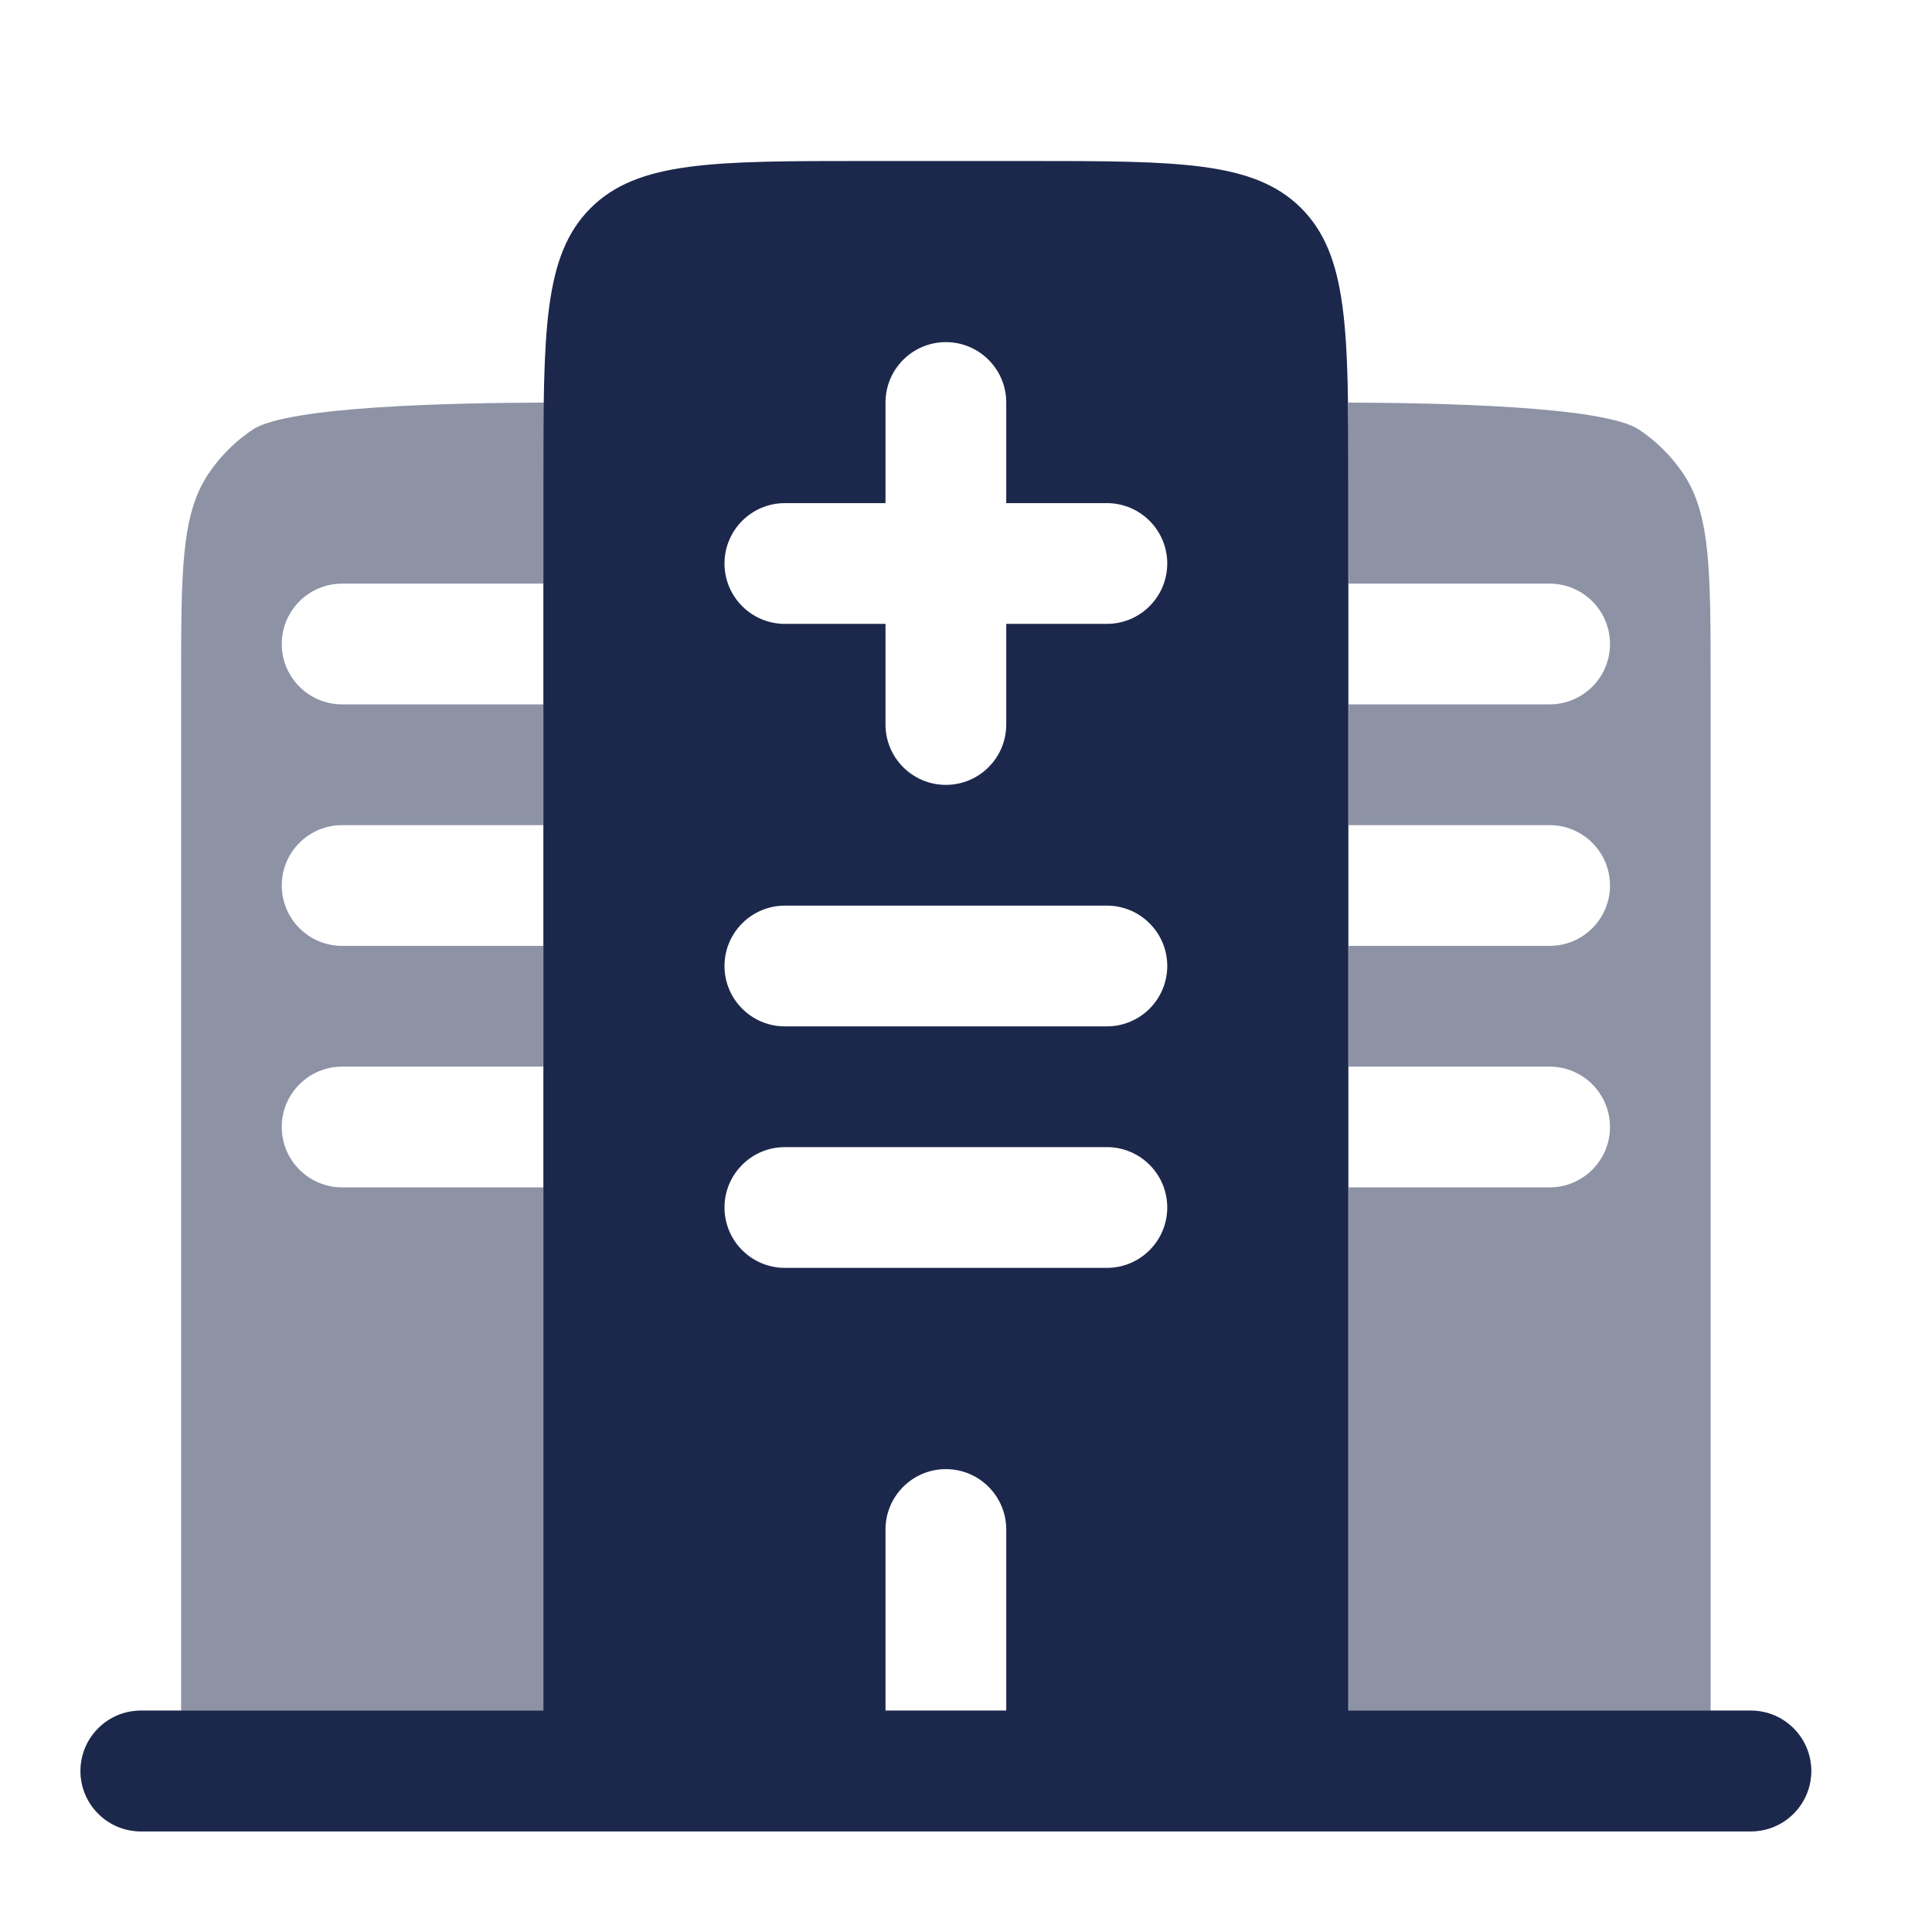
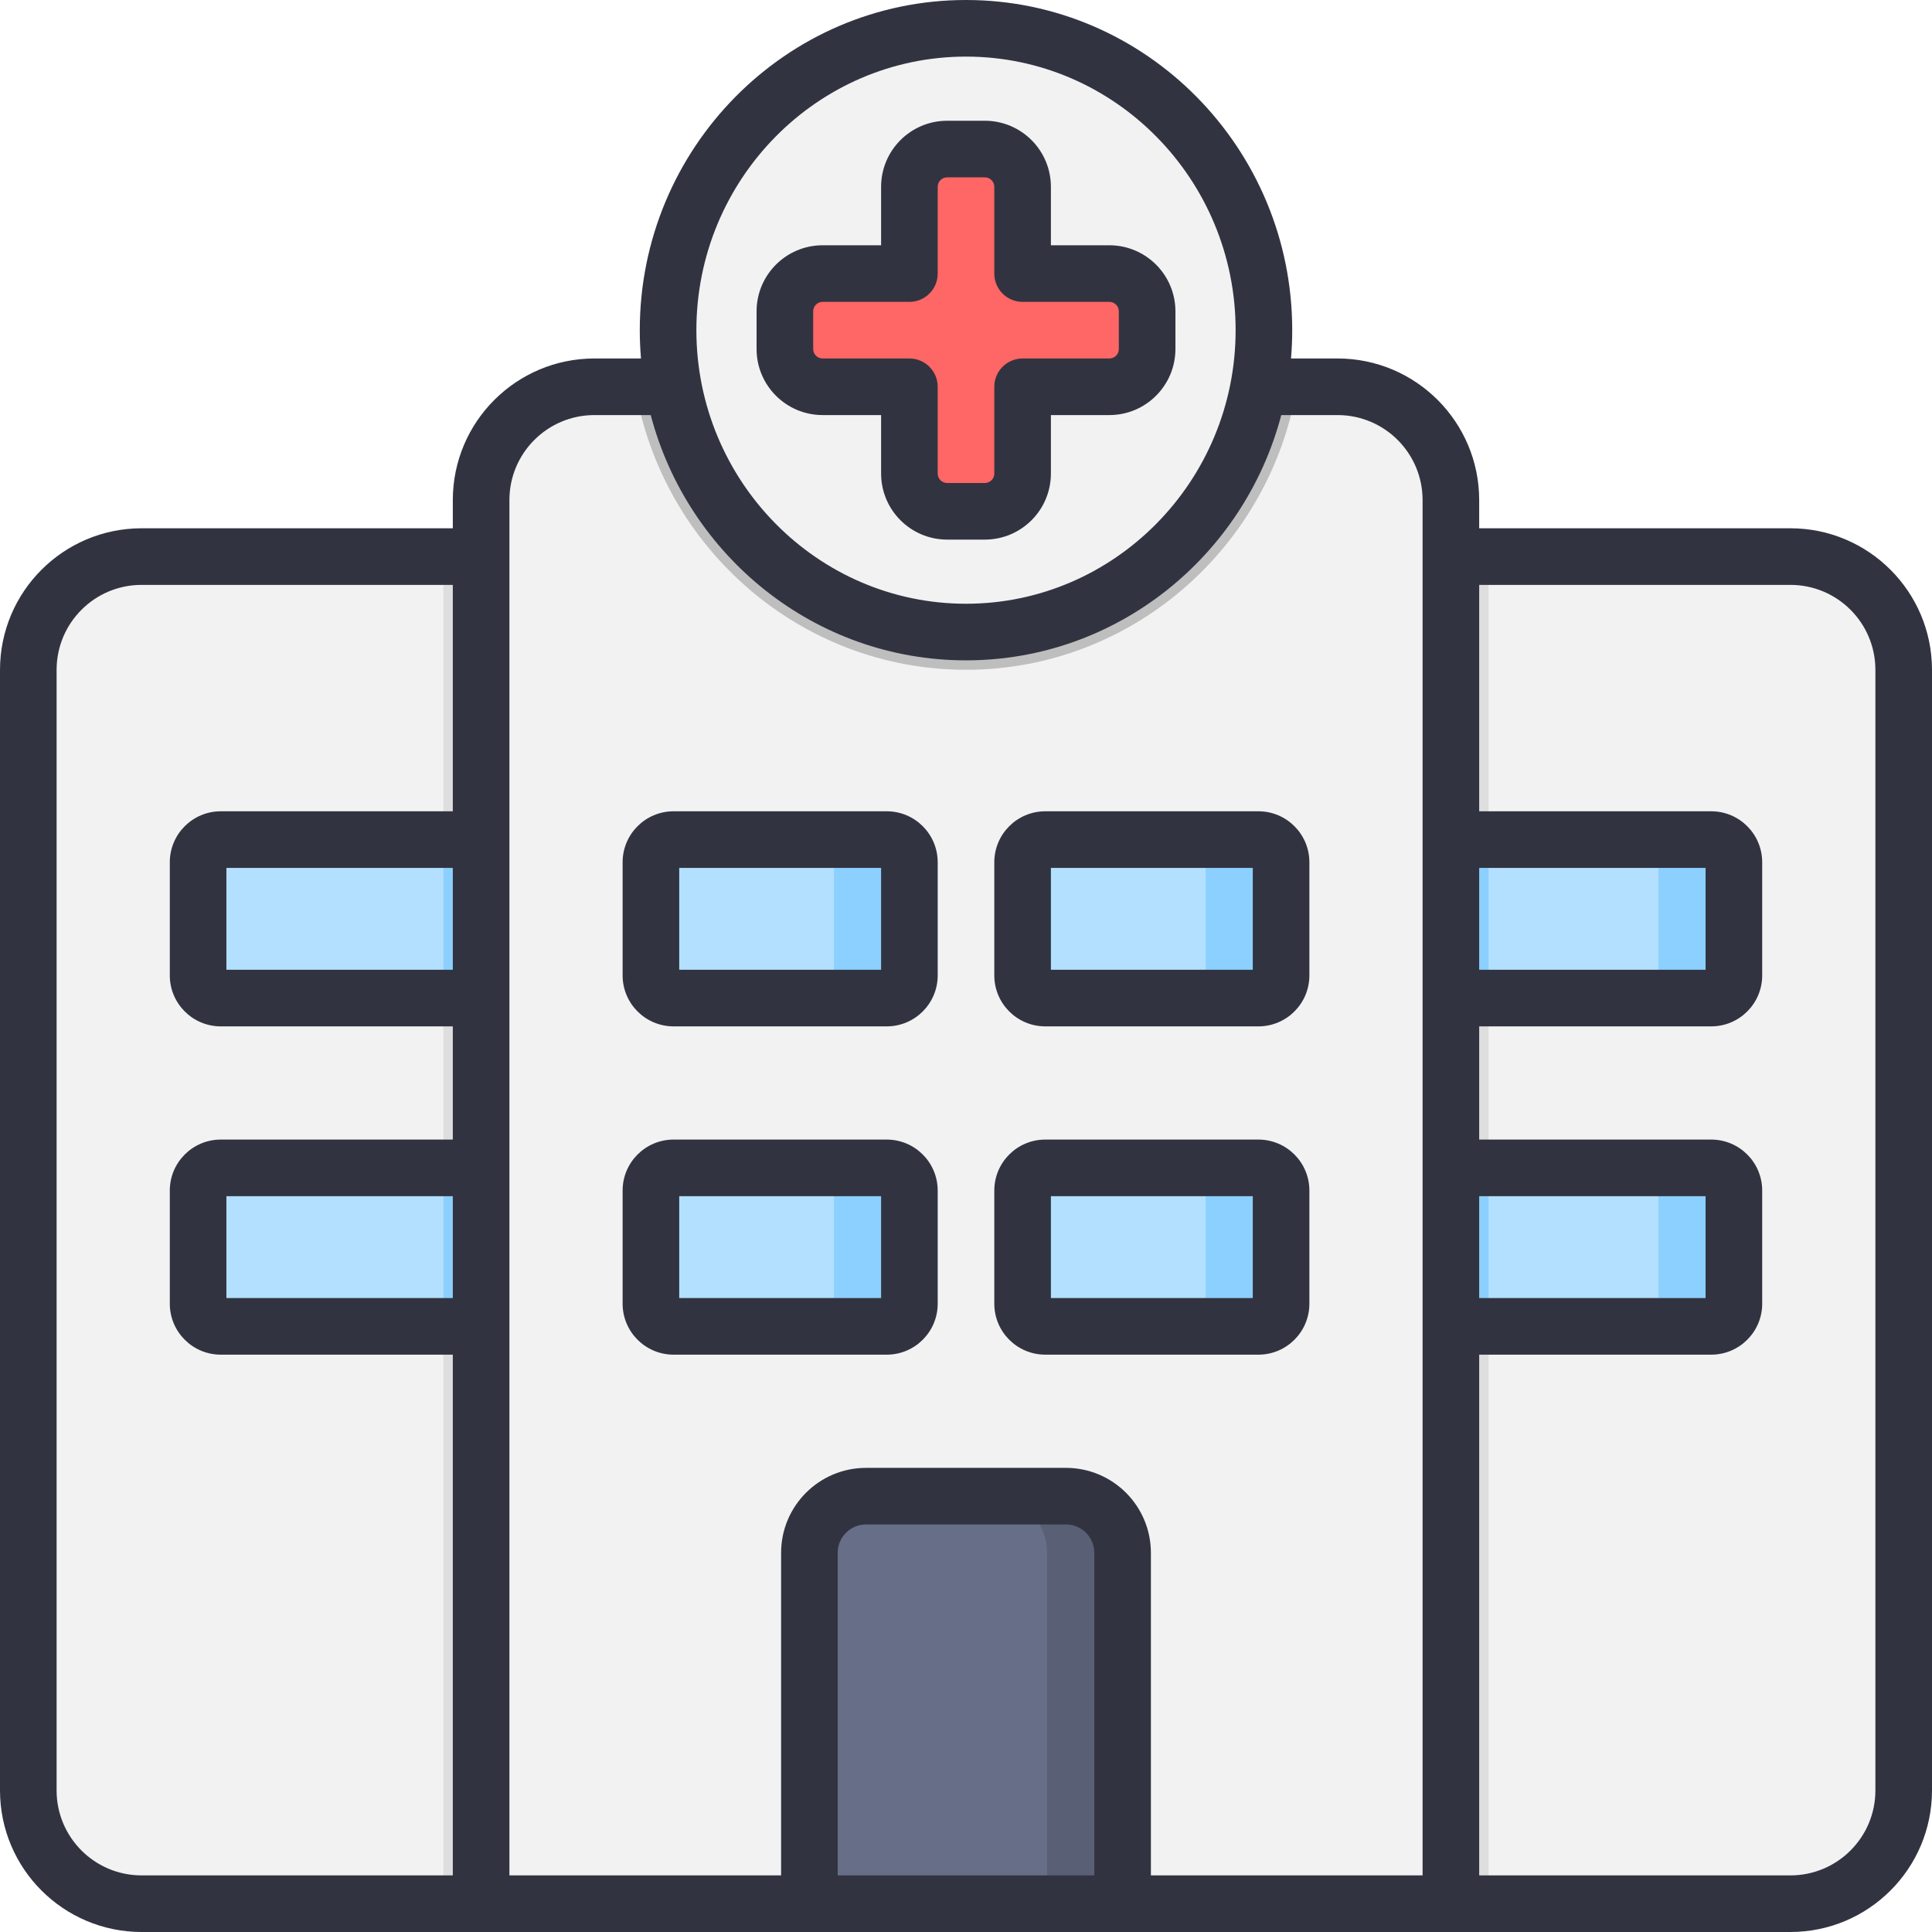
- <svg xmlns="http://www.w3.org/2000/svg" width="800px" height="800px" viewBox="0 0 24 24" fill="none">
-   <path fill-rule="evenodd" clip-rule="evenodd" d="M10.75 2H12.75C14.636 2 15.578 2 16.164 2.586C16.75 3.172 16.75 4.114 16.75 6V21.25H21.25H21.75C22.164 21.25 22.5 21.586 22.5 22C22.5 22.414 22.164 22.75 21.75 22.75H1.75C1.336 22.75 1 22.414 1 22C1 21.586 1.336 21.25 1.75 21.25H5.25H6.75V6C6.75 4.114 6.75 3.172 7.336 2.586C7.922 2 8.864 2 10.75 2ZM11.75 4.25C12.164 4.25 12.5 4.586 12.5 5V6.25H13.75C14.164 6.25 14.5 6.586 14.5 7C14.5 7.414 14.164 7.75 13.75 7.75H12.5V9C12.5 9.414 12.164 9.75 11.75 9.75C11.336 9.75 11 9.414 11 9V7.75H9.75C9.336 7.75 9 7.414 9 7C9 6.586 9.336 6.25 9.75 6.25H11V5C11 4.586 11.336 4.25 11.75 4.25ZM9 12C9 11.586 9.336 11.25 9.75 11.25H13.75C14.164 11.25 14.5 11.586 14.5 12C14.5 12.414 14.164 12.75 13.75 12.75H9.75C9.336 12.75 9 12.414 9 12ZM9 15C9 14.586 9.336 14.25 9.75 14.25H13.75C14.164 14.25 14.5 14.586 14.5 15C14.5 15.414 14.164 15.75 13.75 15.75H9.75C9.336 15.75 9 15.414 9 15ZM11.75 18.25C12.164 18.25 12.5 18.586 12.5 19V21.25H11V19C11 18.586 11.336 18.25 11.75 18.25Z" fill="#1C274C" />
-   <path opacity="0.5" d="M20.913 5.889C21.25 6.393 21.25 7.095 21.25 8.5V21.25H21.75C22.164 21.25 22.5 21.586 22.5 22C22.5 22.414 22.164 22.75 21.75 22.75H1.75C1.336 22.75 1 22.414 1 22C1 21.586 1.336 21.25 1.75 21.25H2.25V8.5C2.25 7.095 2.25 6.393 2.587 5.889C2.733 5.67 2.92 5.483 3.139 5.337C3.58 5.042 5.676 5.005 6.757 5.001C6.753 5.292 6.753 5.596 6.753 5.91L6.753 6V7.25H4.25C3.836 7.25 3.5 7.586 3.5 8C3.5 8.414 3.836 8.75 4.25 8.75H6.753V10.25H4.25C3.836 10.25 3.5 10.586 3.5 11C3.5 11.414 3.836 11.75 4.25 11.75H6.753V13.25H4.25C3.836 13.25 3.5 13.586 3.5 14C3.5 14.414 3.836 14.75 4.25 14.75H6.753V21.25H16.753V14.75H19.25C19.664 14.75 20 14.414 20 14C20 13.586 19.664 13.25 19.25 13.25H16.753V11.75H19.25C19.664 11.75 20 11.414 20 11C20 10.586 19.664 10.25 19.25 10.25H16.753V8.75H19.25C19.664 8.75 20 8.414 20 8C20 7.586 19.664 7.25 19.25 7.25H16.753V6L16.753 5.91V5.91C16.753 5.596 16.753 5.292 16.749 5.001C17.83 5.005 19.92 5.042 20.361 5.337C20.579 5.483 20.767 5.67 20.913 5.889Z" fill="#1C274C" />
+ <svg xmlns="http://www.w3.org/2000/svg" viewBox="0 0 512 512" id="hospital">
+   <path fill="#f2f2f2" d="M384.5,147.5h90a30,30,0,0,1,30,30v297a30,30,0,0,1-30,30h-90a0,0,0,0,1,0,0v-357A0,0,0,0,1,384.5,147.5Z" />
+   <rect width="10" height="357" x="384.5" y="147.5" fill="#dedede" />
+   <path fill="#f2f2f2" d="M157.5,102.5h197a30,30,0,0,1,30,30v372a0,0,0,0,1,0,0h-257a0,0,0,0,1,0,0v-372A30,30,0,0,1,157.5,102.5Z" />
+   <path fill="#bebebe" d="M343.709,102.5H168.291c7.079,42.511,43.712,75,87.709,75S336.63,145.011,343.709,102.5Z" />
+   <path fill="#f2f2f2" d="M7.5,147.5h90a30,30,0,0,1,30,30v297a30,30,0,0,1-30,30H7.5a0,0,0,0,1,0,0v-357A0,0,0,0,1,7.5,147.5Z" transform="rotate(180 67.5 326)" />
+   <ellipse cx="256" cy="87.5" fill="#f2f2f2" rx="78.952" ry="80" />
+   <path fill="#f66" d="M294,72.5H271v-23a10,10,0,0,0-10-10H251a10,10,0,0,0-10,10v23H218a10,10,0,0,0-10,10v10a10,10,0,0,0,10,10h23v23a10,10,0,0,0,10,10h10a10,10,0,0,0,10-10v-23h23a10,10,0,0,0,10-10v-10A10,10,0,0,0,294,72.5Z" />
+   <path fill="#676e87" d="M229.5,396.5h53a15,15,0,0,1,15,15v93a0,0,0,0,1,0,0h-83a0,0,0,0,1,0,0v-93A15,15,0,0,1,229.5,396.5Z" />
+   <path fill="#595f74" d="M282.5,396.5h-20a15,15,0,0,1,15,15v93h20v-93A15,15,0,0,0,282.5,396.5Z" />
+   <rect width="68.5" height="42" x="271" y="222.5" fill="#b3e0ff" rx="6" />
+   <path fill="#8cd0ff" d="M333.5,222.5h-20a6,6,0,0,1,6,6v30a6,6,0,0,1-6,6h20a6,6,0,0,0,6-6v-30A6,6,0,0,0,333.5,222.5Z" />
+   <path fill="#b3e0ff" d="M384.5,222.5h69a6,6,0,0,1,6,6v30a6,6,0,0,1-6,6h-69Z" />
+   <path fill="#8cd0ff" d="M453.5,222.5h-20a6,6,0,0,1,6,6v30a6,6,0,0,1-6,6h20a6,6,0,0,0,6-6v-30A6,6,0,0,0,453.5,222.5Z" />
+   <rect width="10" height="42" x="384.5" y="222.5" fill="#8cd0ff" />
+   <path fill="#b3e0ff" d="M384.5,309.5h69a6,6,0,0,1,6,6v30a6,6,0,0,1-6,6h-69Z" />
+   <path fill="#8cd0ff" d="M453.5,309.5h-20a6,6,0,0,1,6,6v30a6,6,0,0,1-6,6h20a6,6,0,0,0,6-6v-30A6,6,0,0,0,453.5,309.5Z" />
+   <rect width="10" height="42" x="384.5" y="309.5" fill="#8cd0ff" />
+   <path fill="#b3e0ff" d="M58.5 222.5h69v42h-69a6 6 0 0 1-6-6v-30A6 6 0 0 1 58.5 222.5zM58.5 309.5h69v42h-69a6 6 0 0 1-6-6v-30A6 6 0 0 1 58.5 309.5z" />
+   <rect width="68.5" height="42" x="172.5" y="222.5" fill="#b3e0ff" rx="6" />
+   <path fill="#8cd0ff" d="M235,222.5H215a6,6,0,0,1,6,6v30a6,6,0,0,1-6,6h20a6,6,0,0,0,6-6v-30A6,6,0,0,0,235,222.5Z" />
+   <rect width="68.5" height="42" x="271" y="309.5" fill="#b3e0ff" rx="6" />
+   <rect width="68.5" height="42" x="172.5" y="309.5" fill="#b3e0ff" rx="6" />
+   <path fill="#8cd0ff" d="M235,309.5H215a6,6,0,0,1,6,6v30a6,6,0,0,1-6,6h20a6,6,0,0,0,6-6v-30A6,6,0,0,0,235,309.5Z" />
+   <rect width="10" height="357" x="117.5" y="147.5" fill="#dedede" />
+   <rect width="10" height="42" x="117.5" y="222.5" fill="#8cd0ff" />
+   <rect width="10" height="42" x="117.5" y="309.5" fill="#8cd0ff" />
+   <path fill="#8cd0ff" d="M333.5,309.5h-20a6,6,0,0,1,6,6v30a6,6,0,0,1-6,6h20a6,6,0,0,0,6-6v-30A6,6,0,0,0,333.5,309.5Z" />
+   <path fill="#313440" d="M218,110h15.5v15.5A17.52,17.52,0,0,0,251,143h10a17.52,17.52,0,0,0,17.5-17.5V110H294a17.52,17.52,0,0,0,17.5-17.5v-10A17.52,17.52,0,0,0,294,65H278.5V49.5A17.52,17.52,0,0,0,261,32H251a17.52,17.52,0,0,0-17.5,17.5V65H218a17.52,17.52,0,0,0-17.5,17.5v10A17.52,17.52,0,0,0,218,110Zm-2.5-27.5A2.503,2.503,0,0,1,218,80h23a7.5,7.5,0,0,0,7.5-7.5v-23A2.503,2.503,0,0,1,251,47h10a2.503,2.503,0,0,1,2.5,2.5v23A7.5,7.5,0,0,0,271,80h23a2.503,2.503,0,0,1,2.5,2.5v10A2.503,2.503,0,0,1,294,95H271a7.5,7.5,0,0,0-7.5,7.5v23A2.503,2.503,0,0,1,261,128H251a2.503,2.503,0,0,1-2.5-2.5v-23A7.5,7.5,0,0,0,241,95H218a2.503,2.503,0,0,1-2.5-2.5Zm259,57.5H392v-7.5A37.542,37.542,0,0,0,354.5,95H342.131c.208-2.473.321-4.973.321-7.5C342.452,39.252,303.669,0,256,0s-86.452,39.252-86.452,87.5c0,2.527.113,5.027.321,7.5H157.5A37.542,37.542,0,0,0,120,132.5V140H37.5A37.542,37.542,0,0,0,0,177.5v297A37.542,37.542,0,0,0,37.5,512h437A37.542,37.542,0,0,0,512,474.5v-297A37.542,37.542,0,0,0,474.5,140ZM120,344H60V317h60Zm0-87H60V230h60Zm0-42H58.5A13.515,13.515,0,0,0,45,228.5v30A13.515,13.515,0,0,0,58.5,272H120v30H58.5A13.515,13.515,0,0,0,45,315.5v30A13.515,13.515,0,0,0,58.5,359H120V497H37.5A22.525,22.525,0,0,1,15,474.5v-297A22.525,22.525,0,0,1,37.5,155H120ZM256,15c39.398,0,71.452,32.523,71.452,72.5S295.398,160,256,160s-71.452-32.523-71.452-72.5S216.602,15,256,15Zm34,482H222V411.5a7.508,7.508,0,0,1,7.5-7.5h53a7.508,7.508,0,0,1,7.5,7.5Zm87,0H305V411.5A22.525,22.525,0,0,0,282.5,389h-53A22.525,22.525,0,0,0,207,411.5V497H135V132.5A22.525,22.525,0,0,1,157.5,110h14.951C182.287,147.379,216.014,175,256,175s73.713-27.621,83.549-65H354.5A22.525,22.525,0,0,1,377,132.5Zm15-267h60v27H392Zm0,87h60v27H392ZM497,474.5A22.525,22.525,0,0,1,474.5,497H392V359h61.5A13.515,13.515,0,0,0,467,345.5v-30A13.515,13.515,0,0,0,453.5,302H392V272h61.5A13.515,13.515,0,0,0,467,258.5v-30A13.515,13.515,0,0,0,453.5,215H392V155h82.5A22.525,22.525,0,0,1,497,177.5ZM333.5,215H277a13.515,13.515,0,0,0-13.5,13.5v30A13.515,13.515,0,0,0,277,272h56.5A13.515,13.515,0,0,0,347,258.5v-30A13.515,13.515,0,0,0,333.5,215ZM332,257H278.5V230H332Zm1.5,45H277a13.515,13.515,0,0,0-13.5,13.5v30A13.515,13.515,0,0,0,277,359h56.5A13.515,13.515,0,0,0,347,345.5v-30A13.515,13.515,0,0,0,333.5,302ZM332,344H278.5V317H332Zm-97-42H178.5A13.515,13.515,0,0,0,165,315.5v30A13.515,13.515,0,0,0,178.5,359H235a13.515,13.515,0,0,0,13.5-13.5v-30A13.515,13.515,0,0,0,235,302Zm-1.5,42H180V317h53.5ZM235,215H178.5A13.515,13.515,0,0,0,165,228.5v30A13.515,13.515,0,0,0,178.5,272H235a13.515,13.515,0,0,0,13.5-13.5v-30A13.515,13.515,0,0,0,235,215Zm-1.5,42H180V230h53.5Z" />
</svg>
